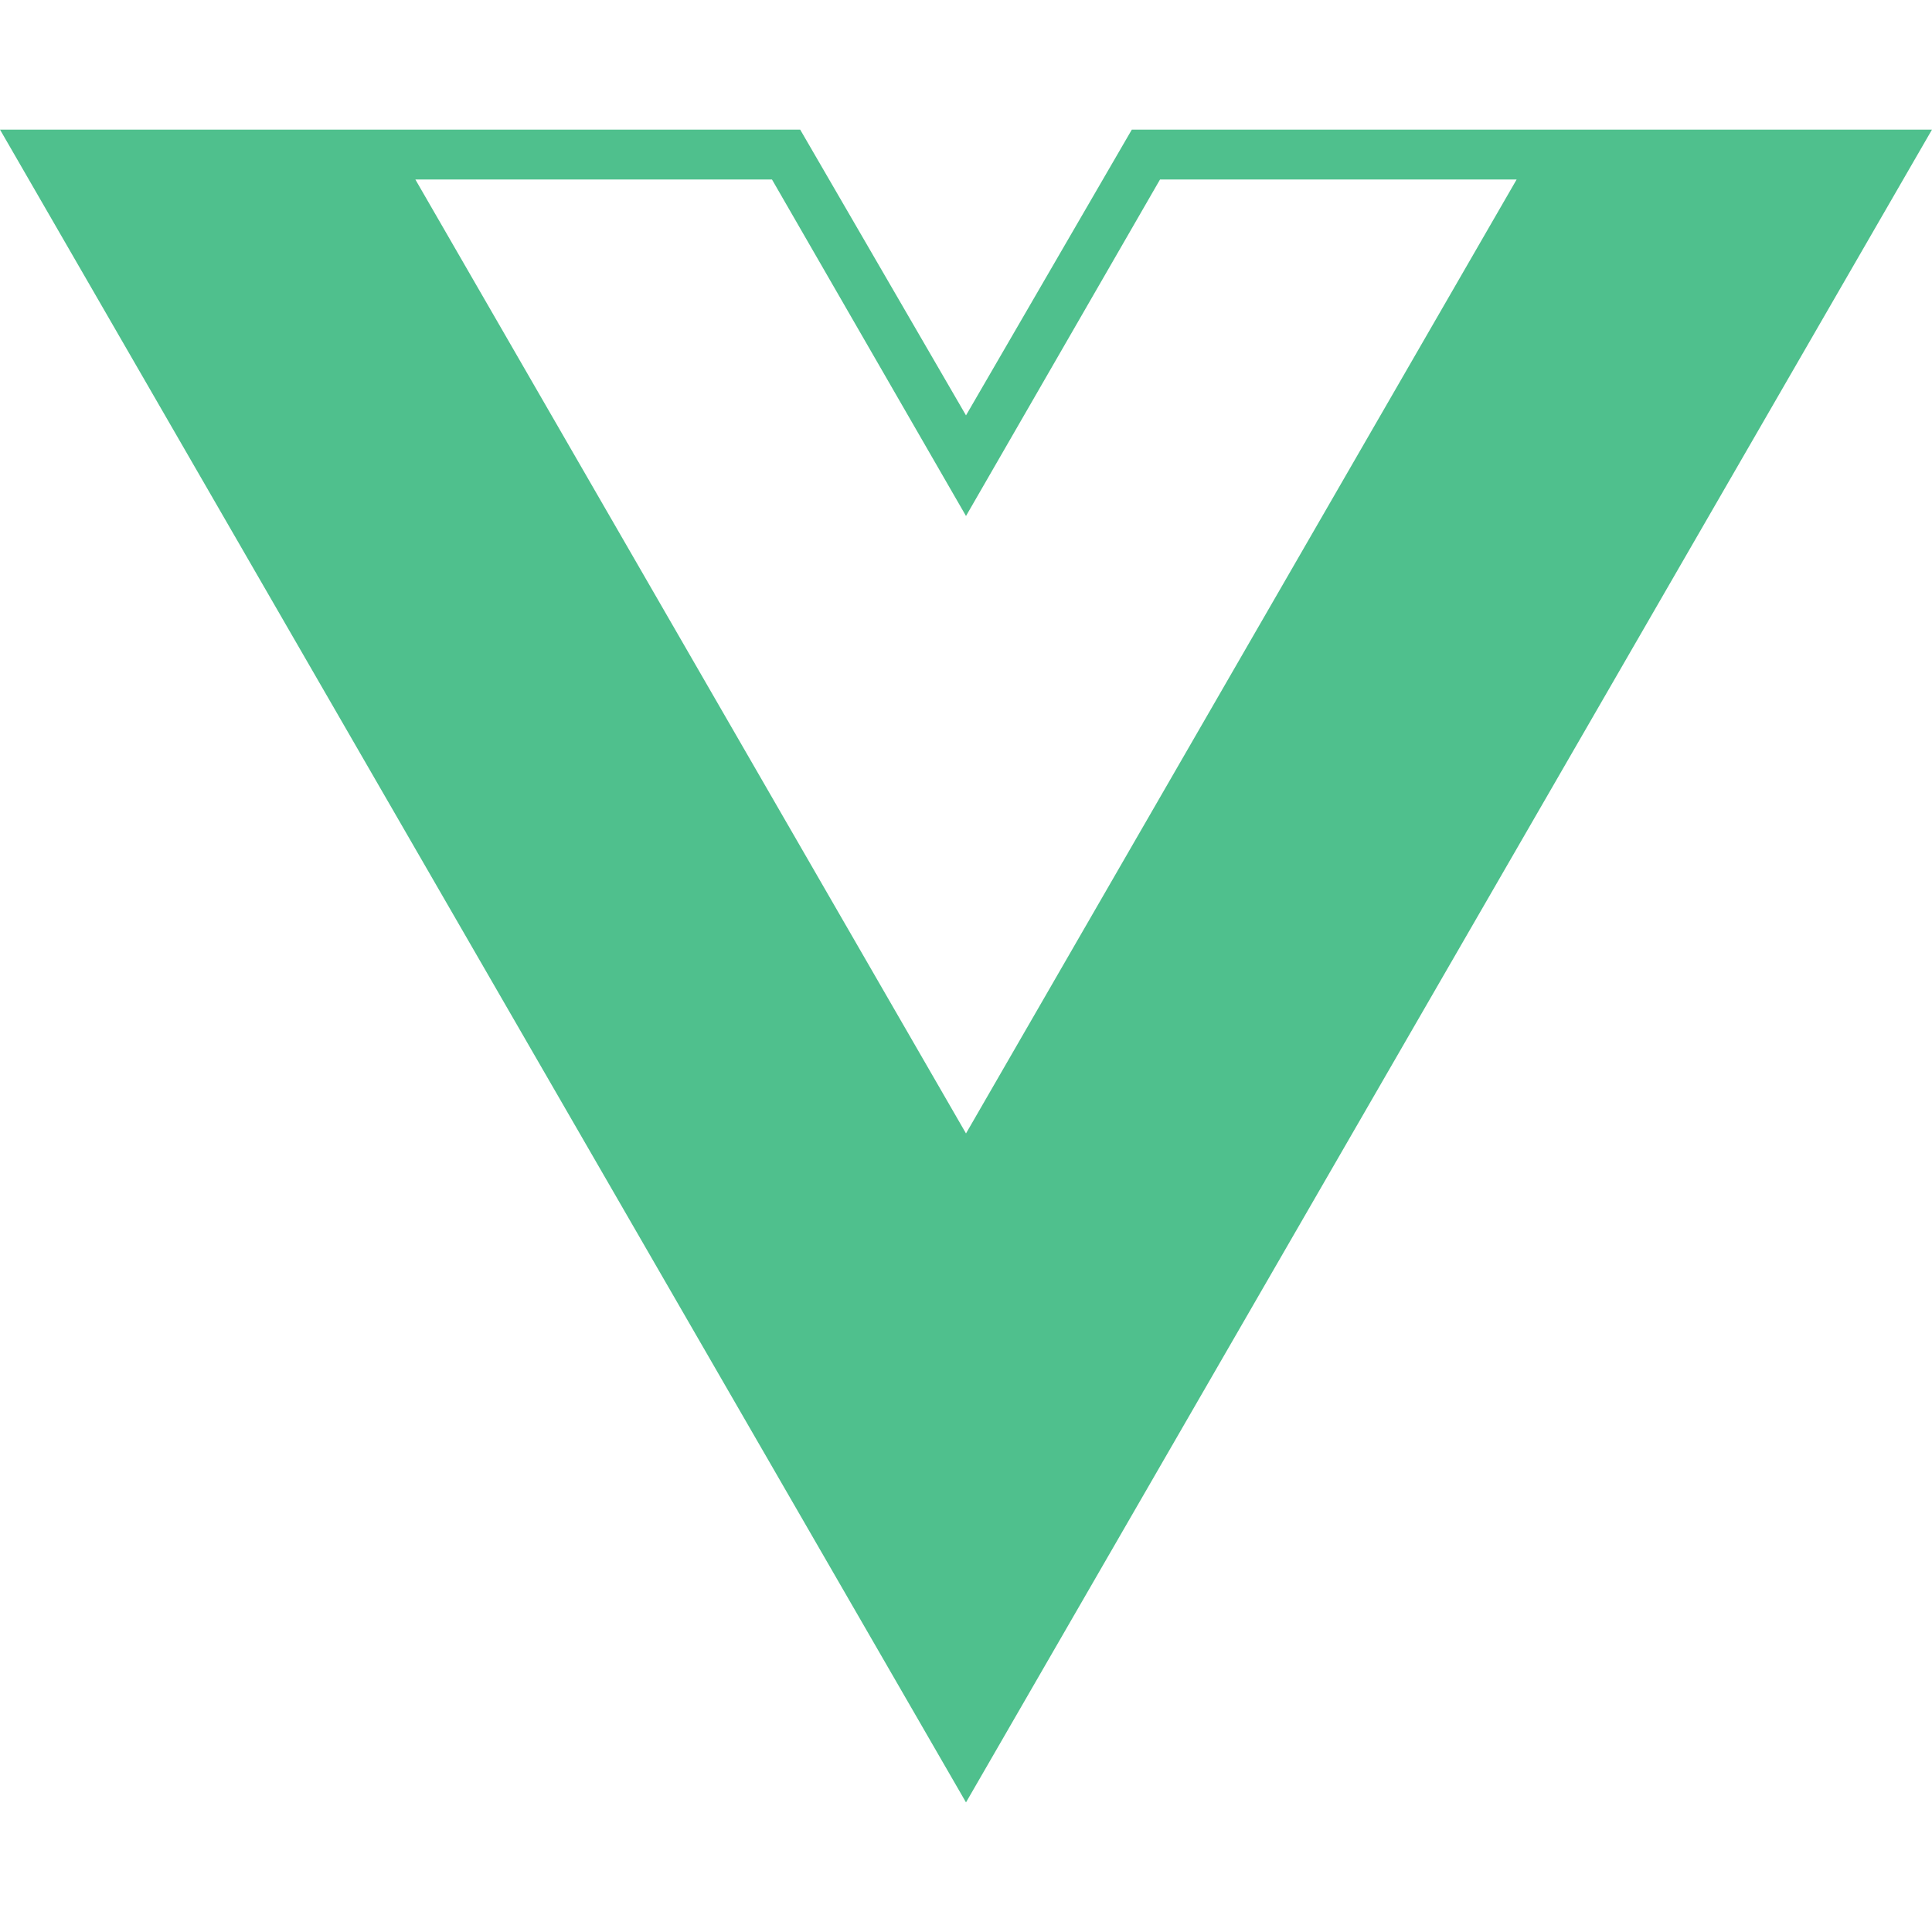
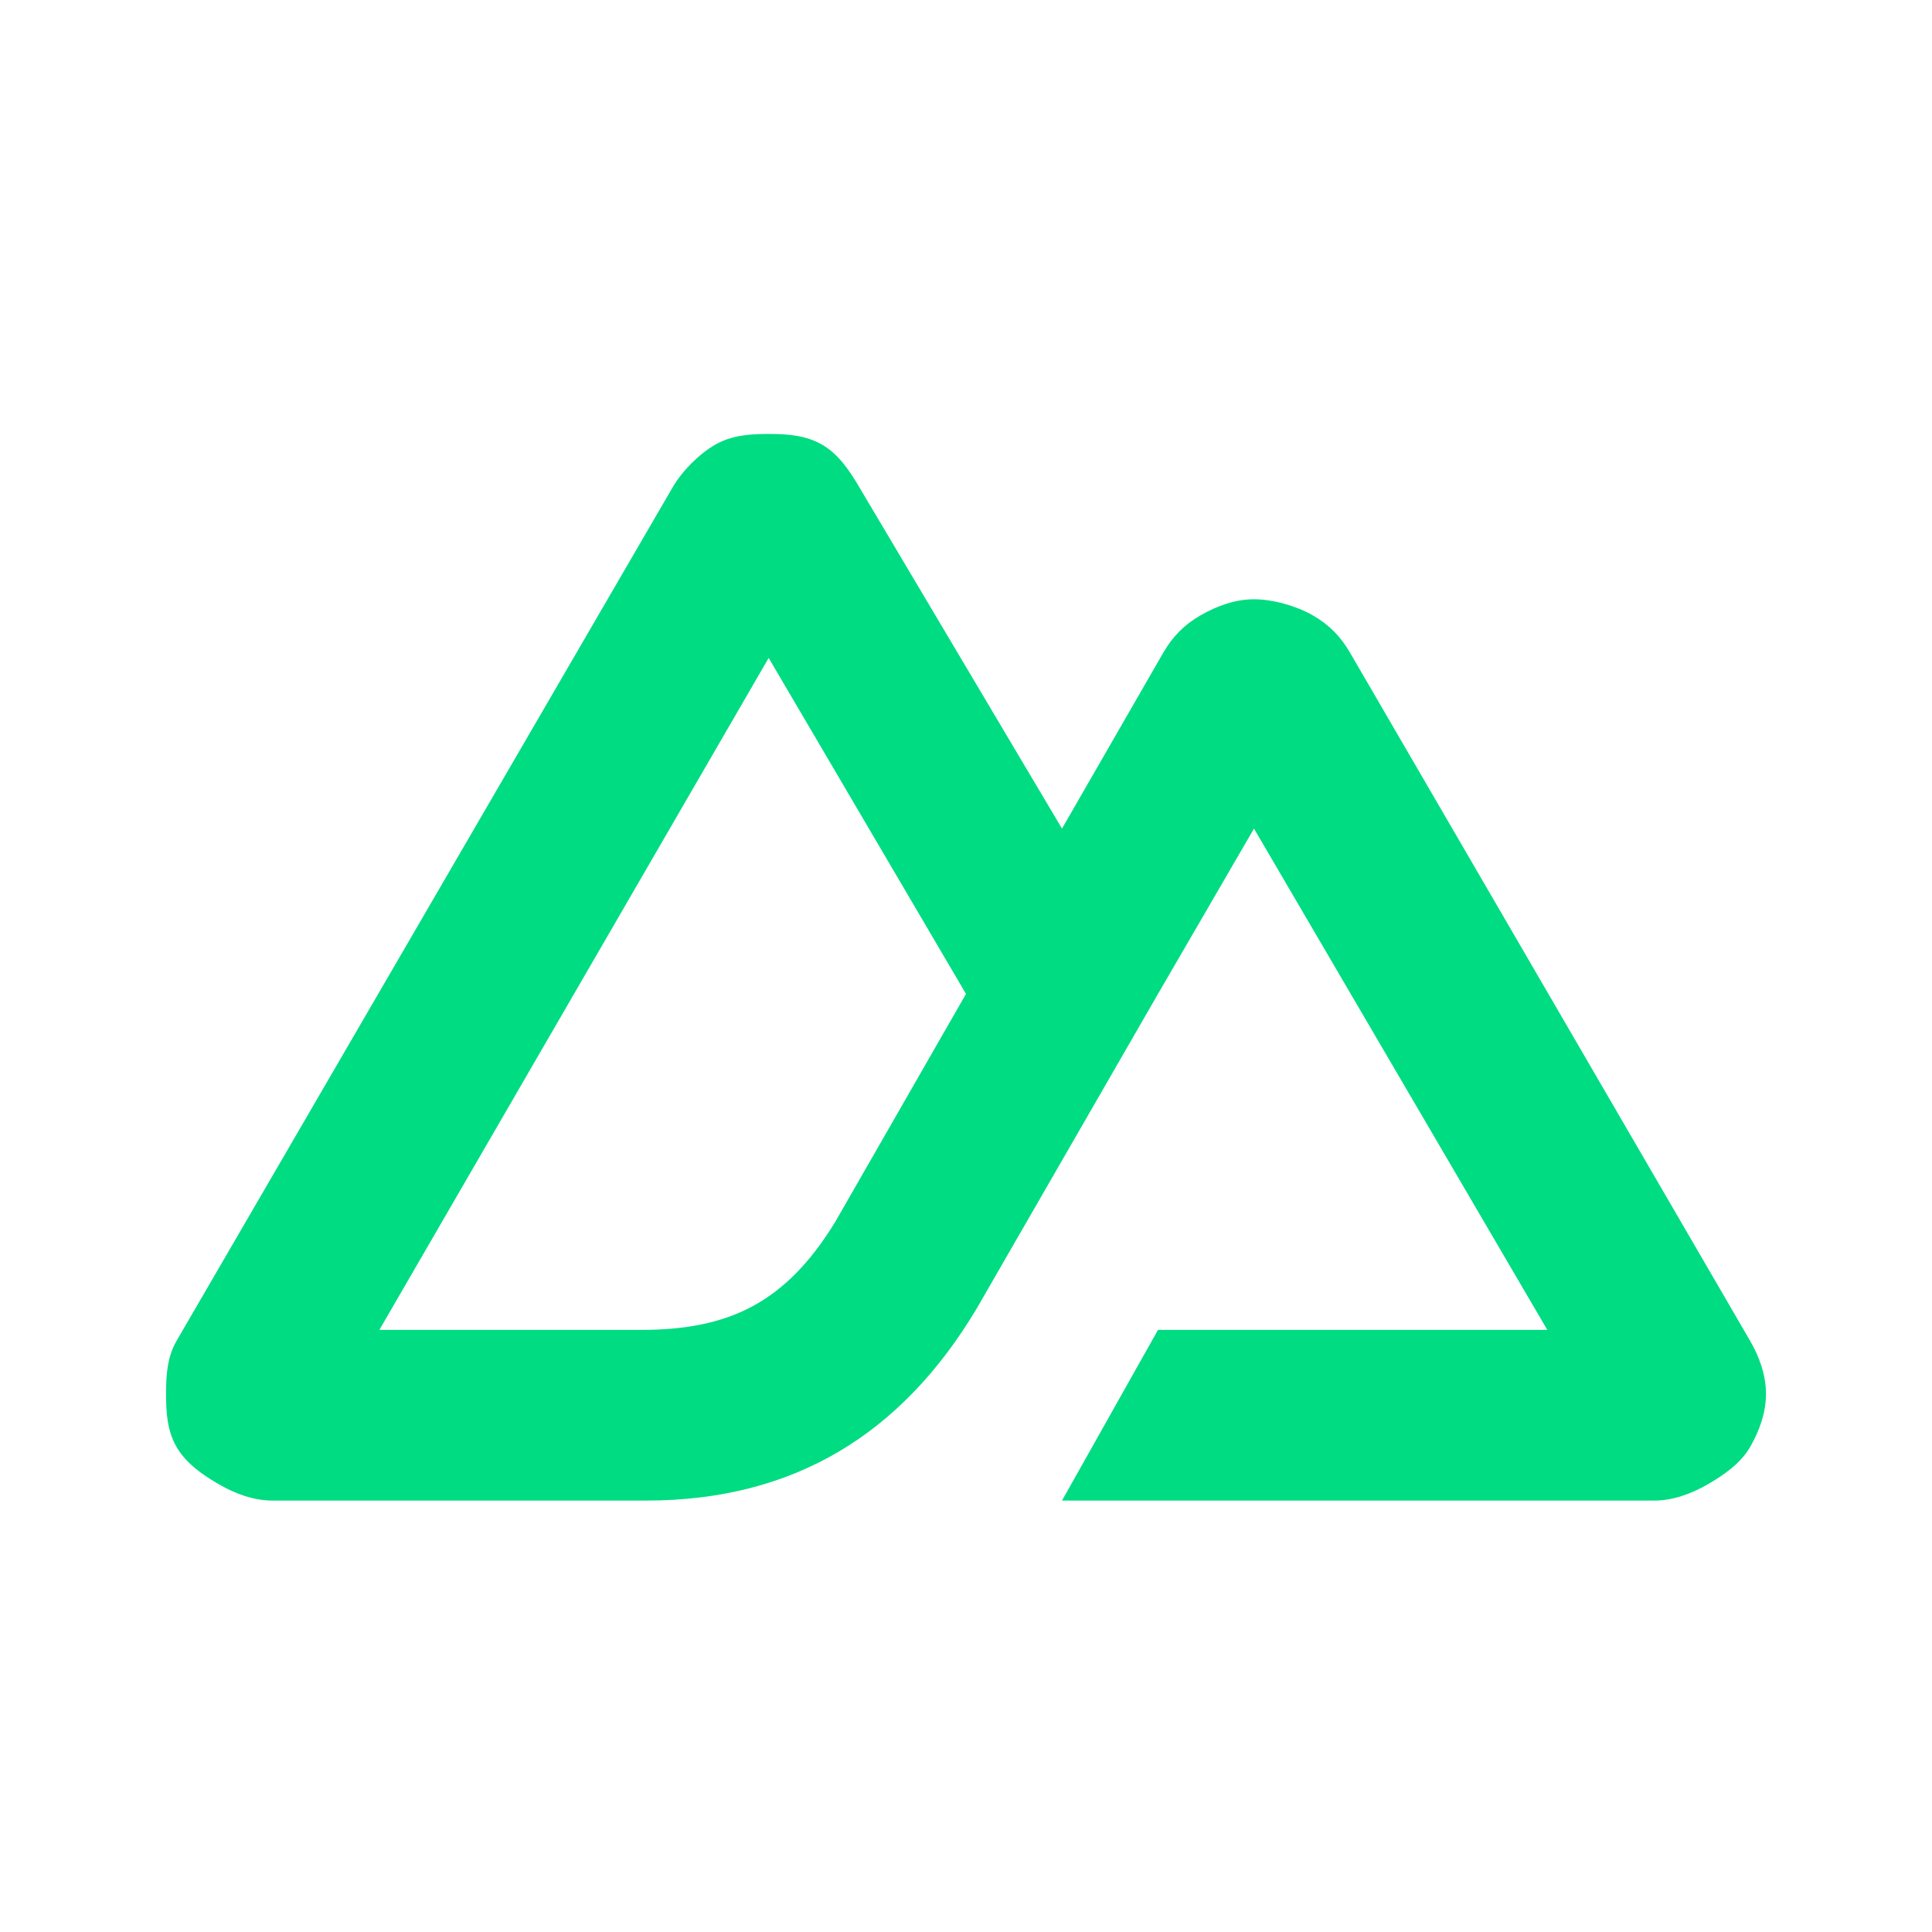
- <svg xmlns="http://www.w3.org/2000/svg" fill="#4FC08D" role="img" viewBox="0 0 24 24">
-   <path d="M24,1.61H14.06L12,5.16,9.94,1.61H0L12,22.39ZM12,14.08,5.16,2.23H9.59L12,6.41l2.41-4.18h4.43Z" />
+ <svg xmlns="http://www.w3.org/2000/svg" width="512" height="512" viewBox="0 0 512 512" fill="none">
+   <path d="M281.44 397.667H438.32C443.326 397.667 448.118 395.908 452.453 393.427C456.789 390.946 461.258 387.831 463.76 383.533C466.262 379.236 468.002 374.36 468 369.399C467.998 364.437 466.266 359.563 463.76 355.268L357.76 172.947C355.258 168.65 352.201 165.534 347.867 163.053C343.532 160.573 337.325 158.813 332.32 158.813C327.315 158.813 322.521 160.573 318.187 163.053C313.852 165.534 310.795 168.65 308.293 172.947L281.44 219.587L227.733 129.13C225.229 124.834 222.176 120.307 217.84 117.827C213.504 115.346 208.713 115 203.707 115C198.701 115 193.909 115.346 189.573 117.827C185.238 120.307 180.771 124.834 178.267 129.13L46.827 355.268C44.321 359.563 44.002 364.437 44 369.399C43.998 374.36 44.325 379.235 46.827 383.533C49.329 387.83 53.798 390.946 58.133 393.427C62.469 395.908 67.26 397.667 72.267 397.667H171.2C210.401 397.667 238.934 380.082 258.827 346.787L306.88 263.4L332.32 219.587L410.053 352.44H306.88L281.44 397.667ZM169.787 352.44H100.533L203.707 174.36L256 263.4L221.361 323.784C208.151 345.387 193.089 352.44 169.787 352.44Z" fill="#00DC82" />
</svg>
